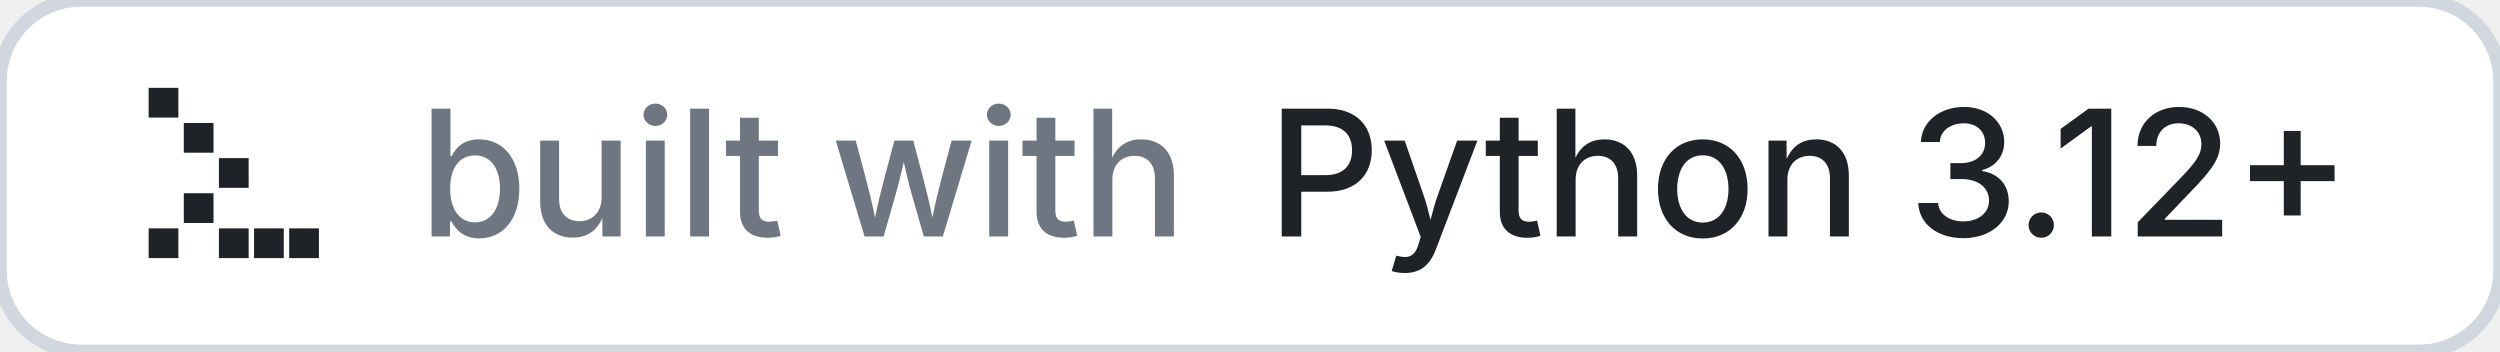
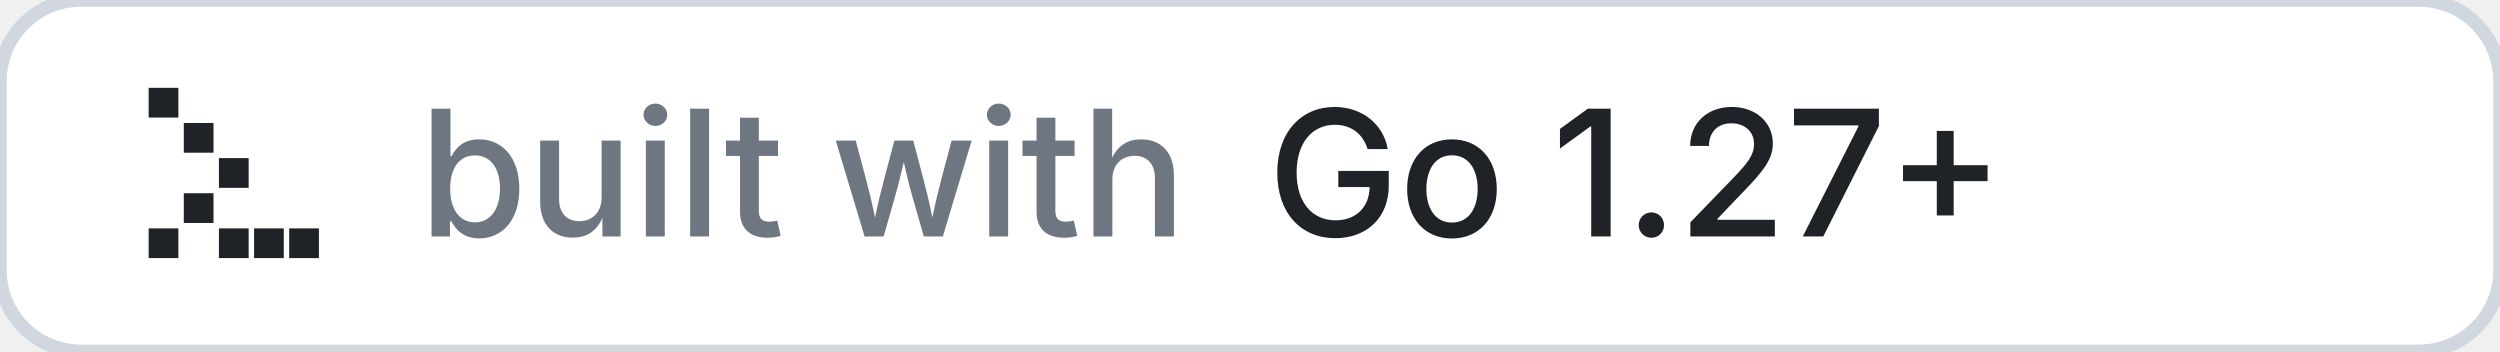
- <svg xmlns="http://www.w3.org/2000/svg" width="185" height="26" viewBox="0 0 370 52" role="img" aria-label="built with Python 3.12+">
+ <svg xmlns="http://www.w3.org/2000/svg" width="185" height="26" viewBox="0 0 370 52" role="img" aria-label="built with Go 1.27+">
  <rect width="370" height="52" rx="12" fill="#fff" stroke="#d0d7de" stroke-width="2" />
  <g fill="#1f2328">
    <rect x="22.0" y="13.0" width="4.4" height="4.4" />
    <rect x="27.2" y="18.2" width="4.4" height="4.4" />
    <rect x="32.4" y="23.4" width="4.4" height="4.4" />
    <rect x="27.2" y="28.6" width="4.4" height="4.4" />
    <rect x="22.0" y="33.8" width="4.4" height="4.4" />
    <rect x="32.4" y="33.8" width="4.4" height="4.4" />
    <rect x="37.6" y="33.8" width="4.4" height="4.4" />
    <rect x="42.8" y="33.8" width="4.4" height="4.4" />
  </g>
  <g font-family="Inter,-apple-system,BlinkMacSystemFont,Segoe UI,Helvetica,Arial,sans-serif" font-size="26" font-weight="500">
    <text x="62.0" y="35.0" fill="#6e7781" textLength="113.6" lengthAdjust="spacingAndGlyphs">built with</text>
-     <text x="187.6" y="35.0" fill="#1f2328" textLength="160.3" lengthAdjust="spacingAndGlyphs">Python 3.12+</text>
+     <text x="187.6" y="35.0" fill="#1f2328" textLength="108.0" lengthAdjust="spacingAndGlyphs">Go 1.27+</text>
  </g>
</svg>
